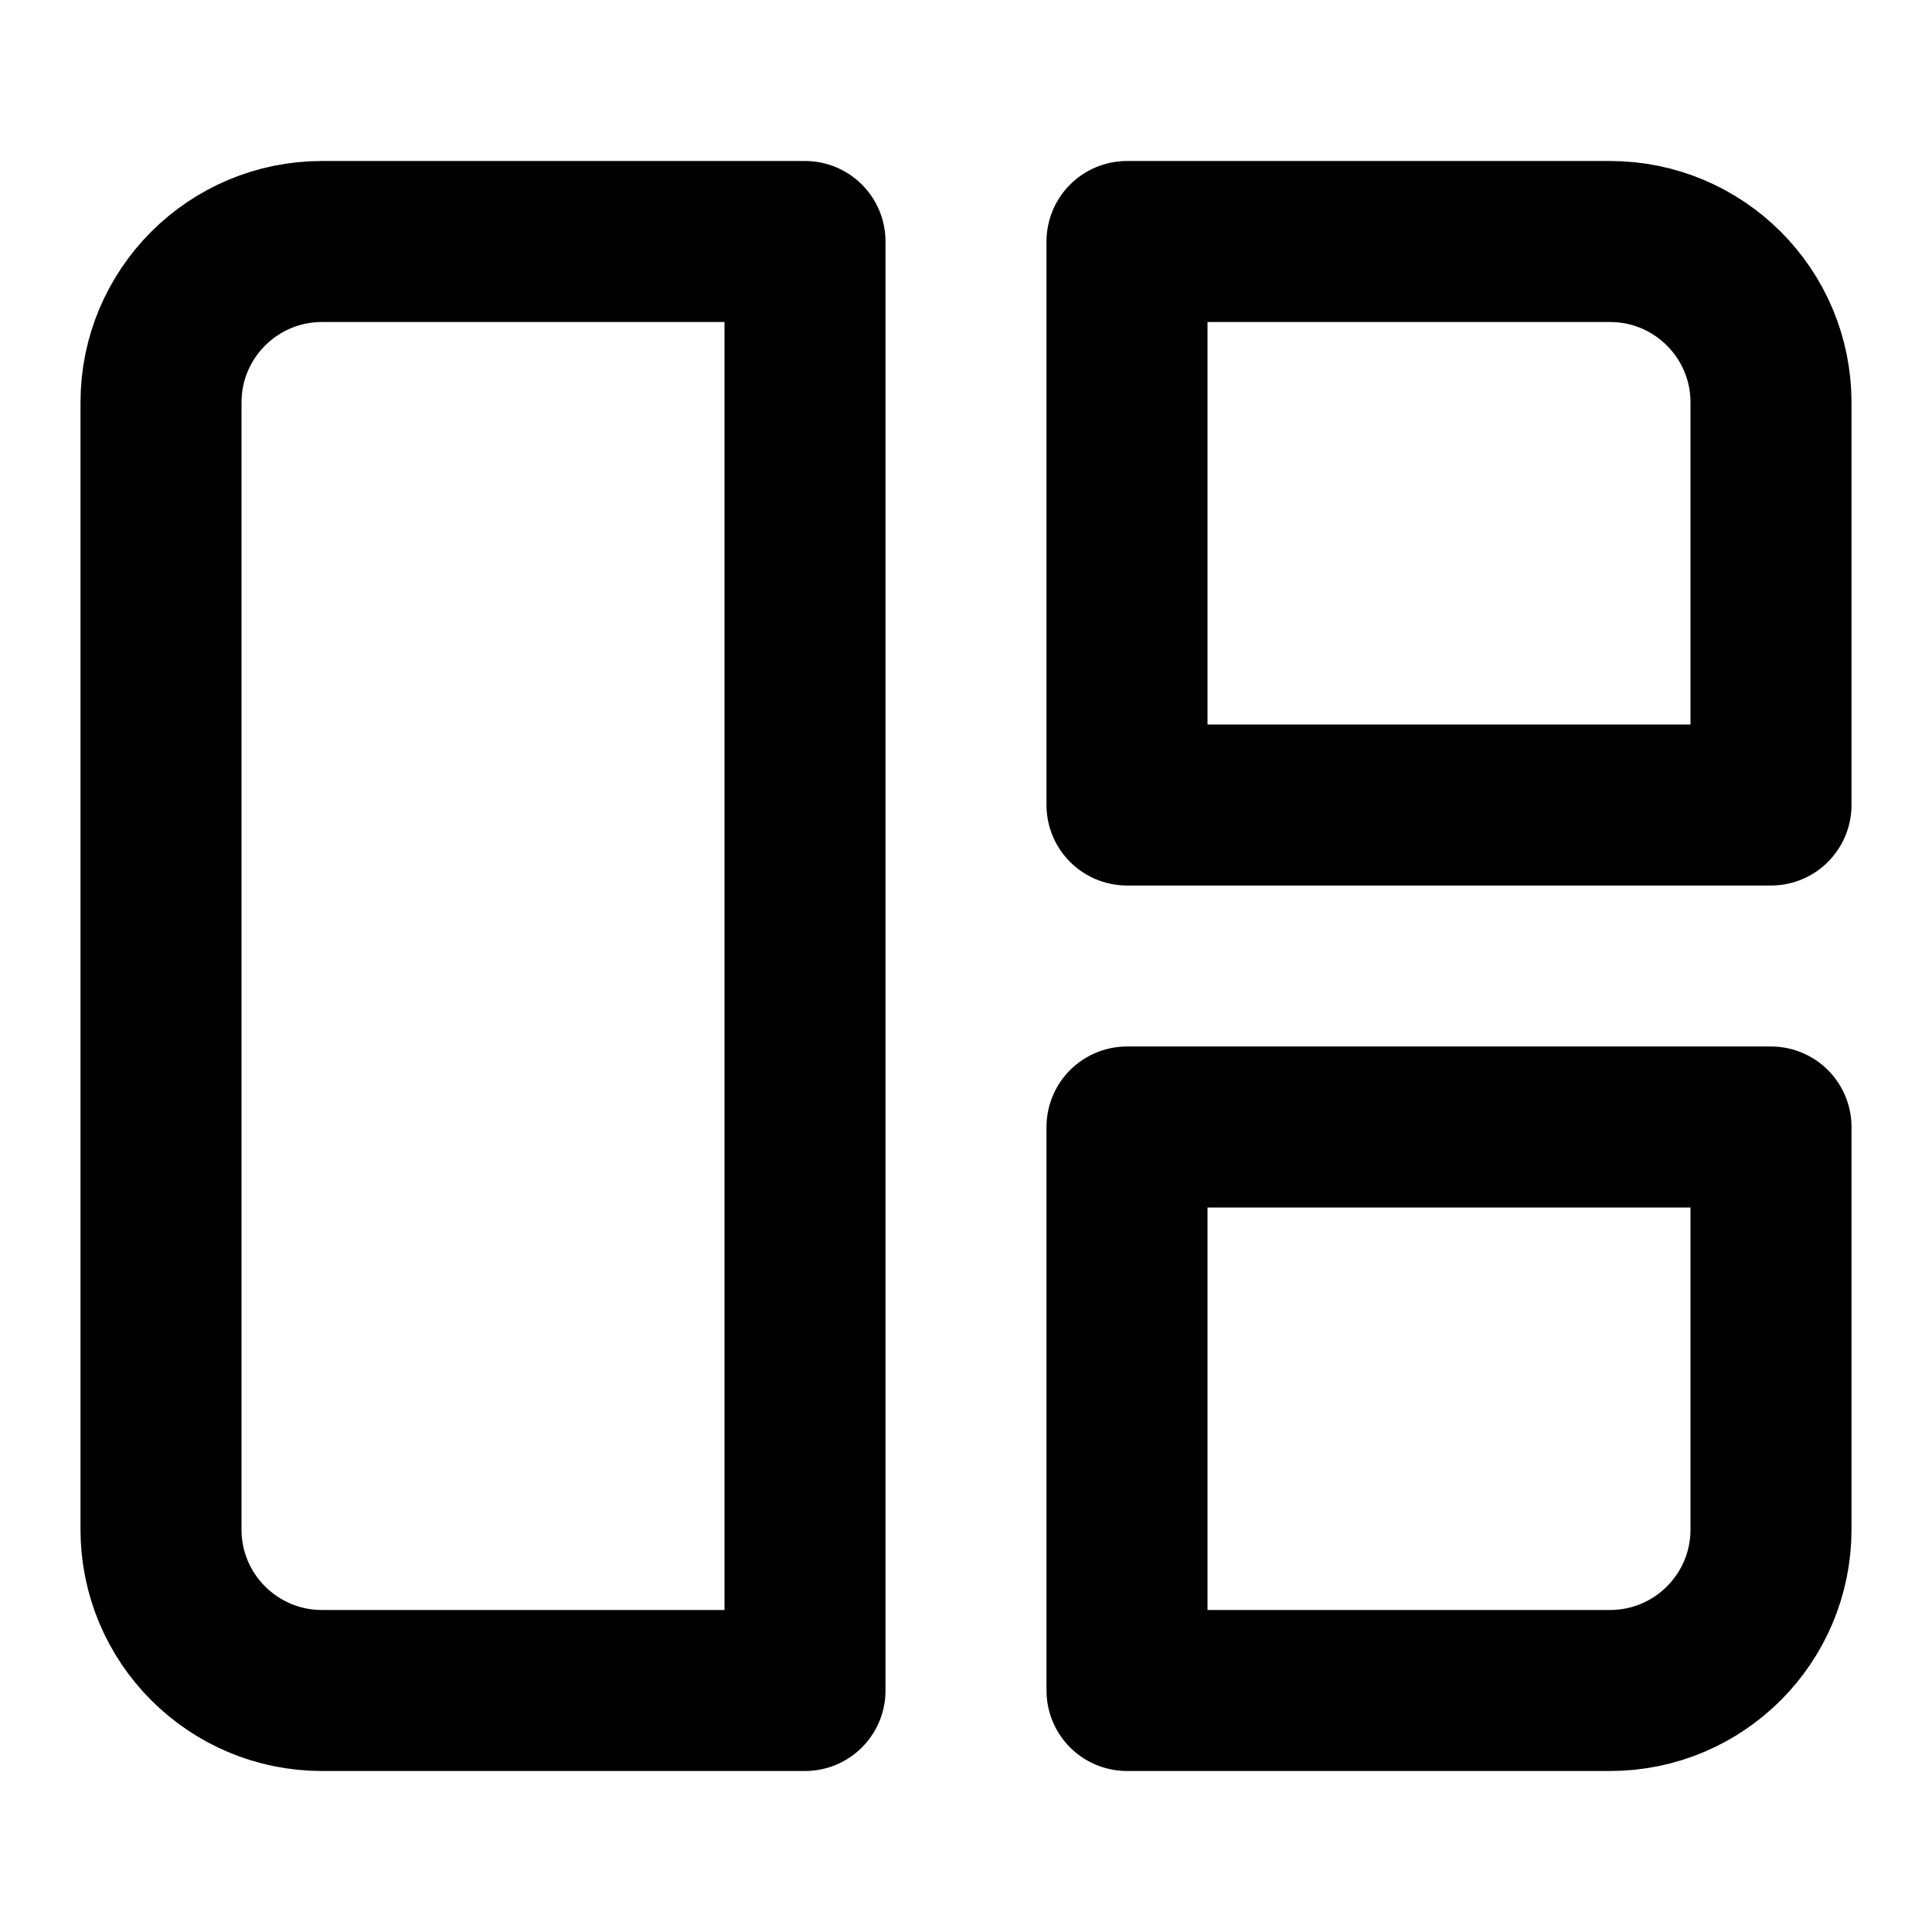
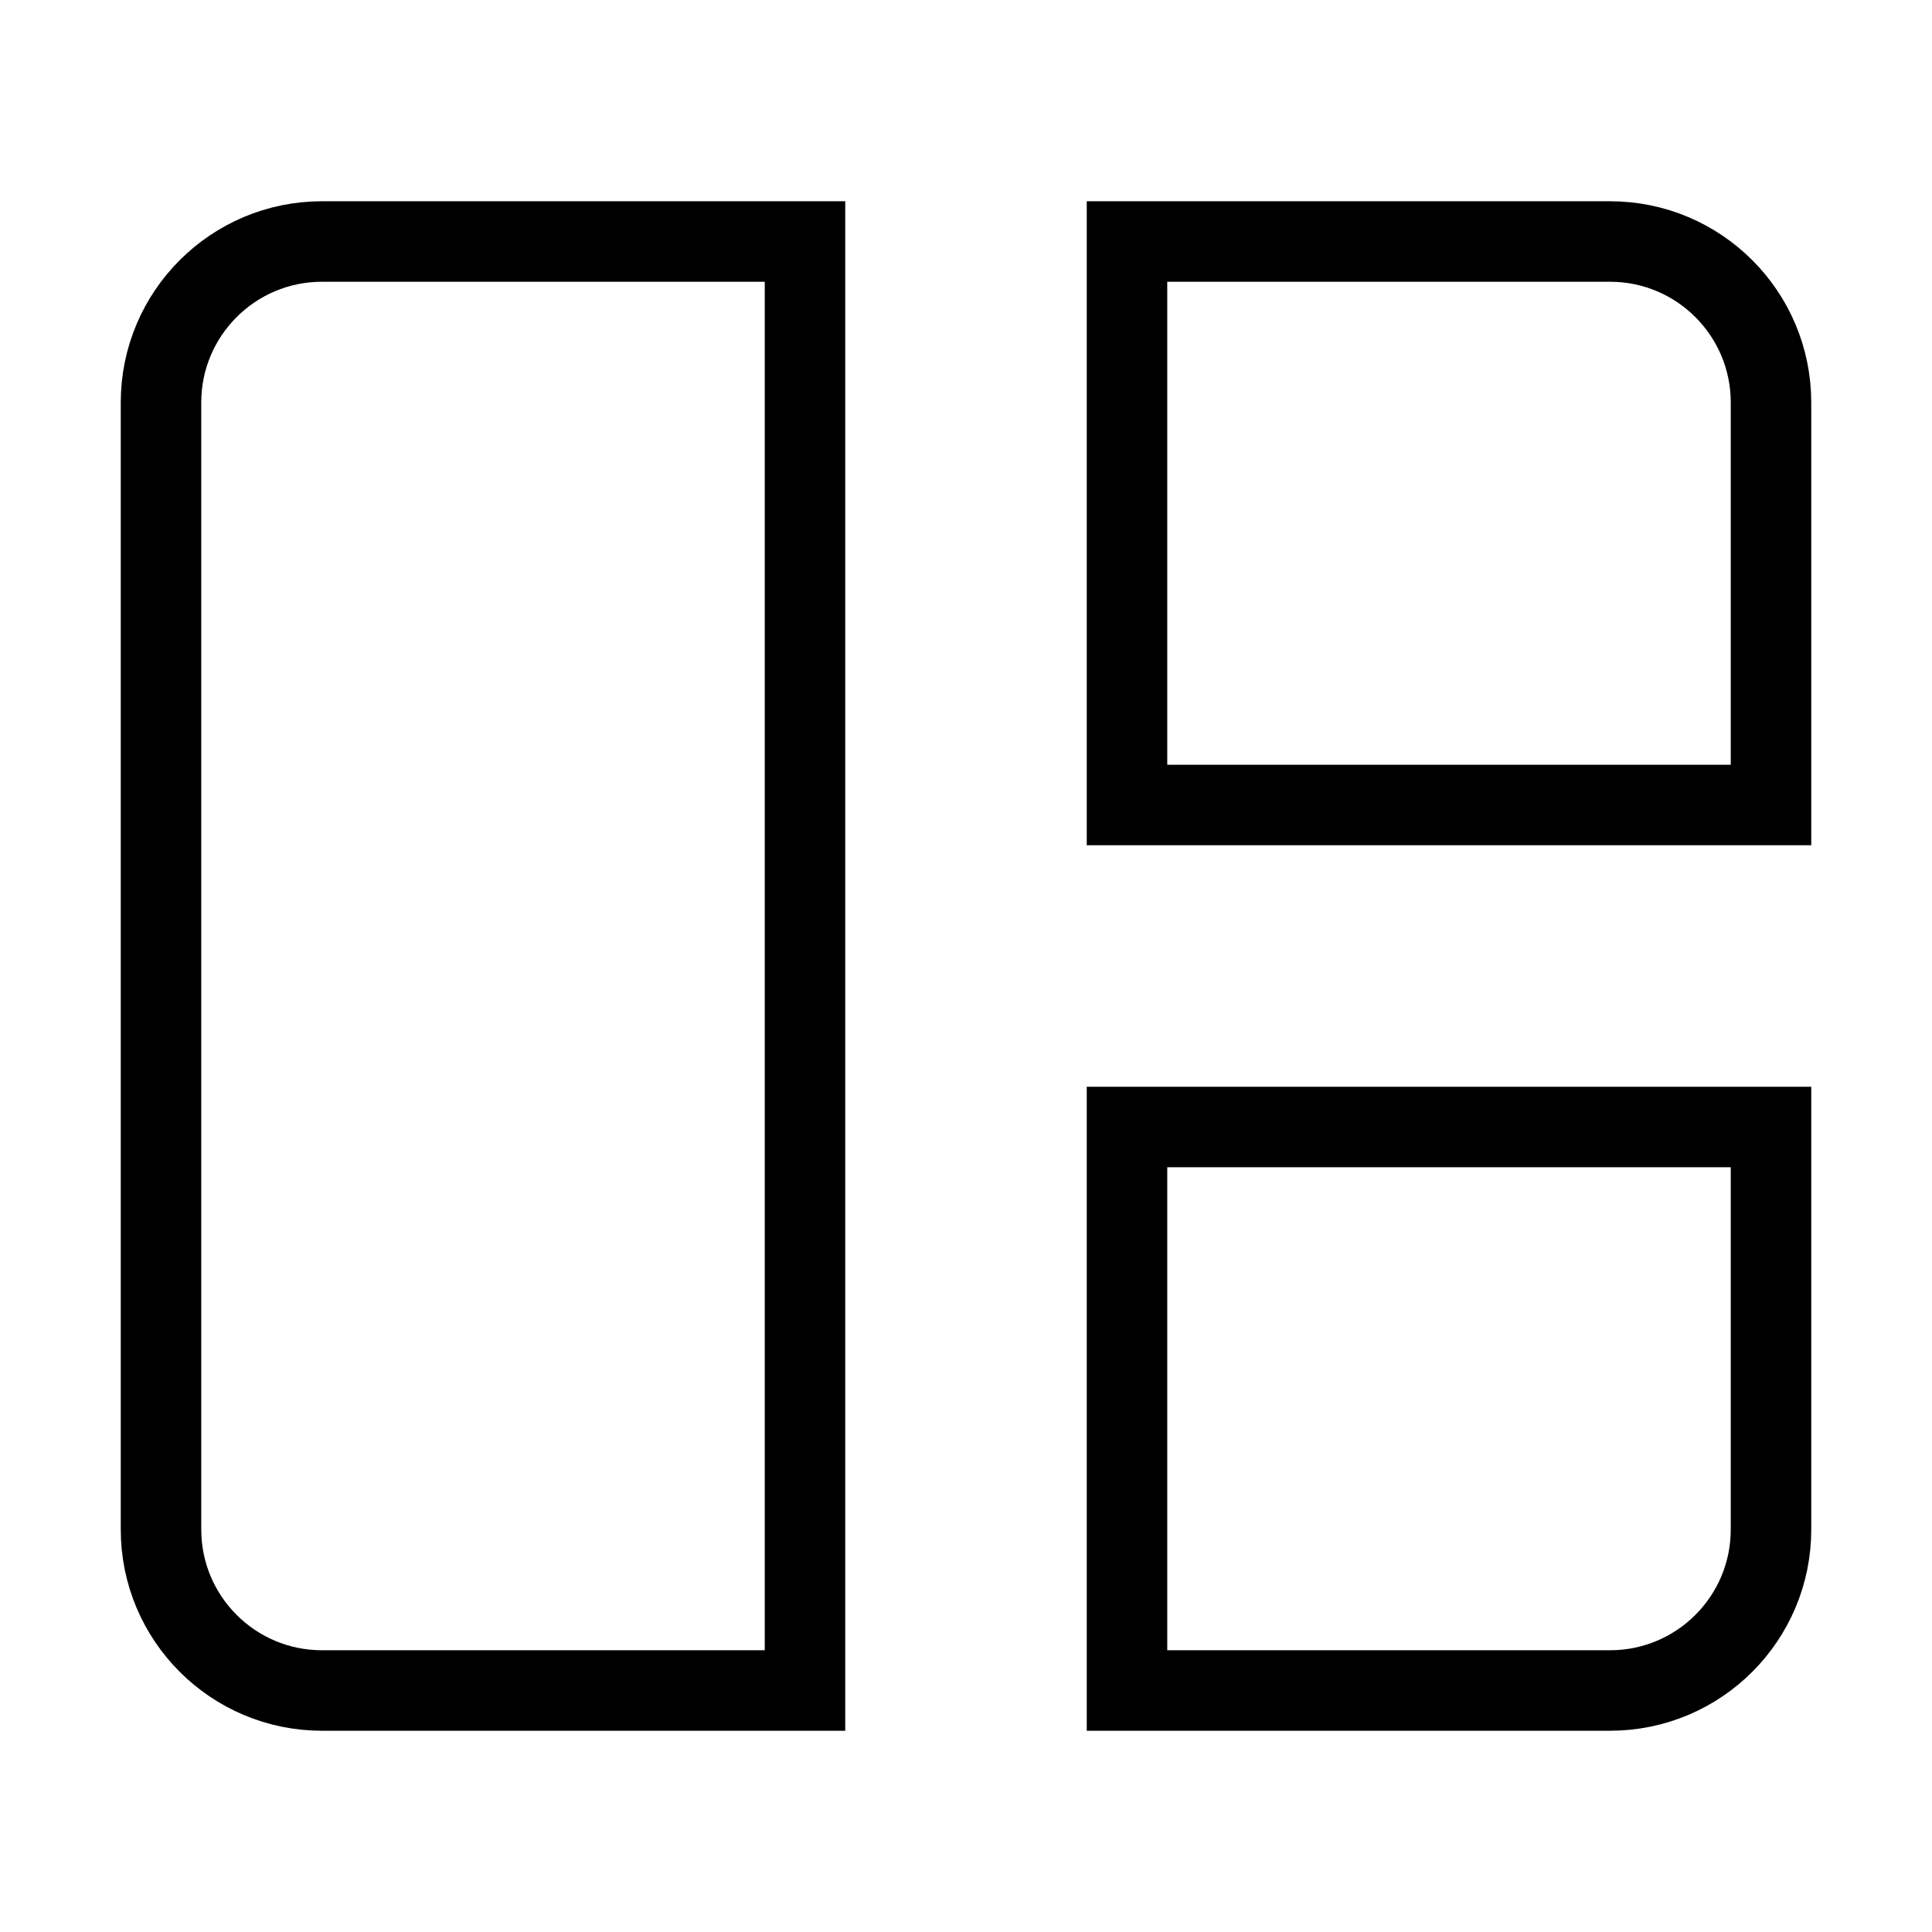
<svg xmlns="http://www.w3.org/2000/svg" width="undefined" height="undefined" viewBox="0 0 24 24">
-   <path fill="none" stroke="currentColor" stroke-linecap="round" stroke-linejoin="round" stroke-width="2" d="M2 5a2 2 0 0 1 2-2h6v18H4a2 2 0 0 1-2-2V5Zm12-2h6a2 2 0 0 1 2 2v5h-8V3Zm0 11h8v5a2 2 0 0 1-2 2h-6v-7Z" />
+   <path fill="none" stroke="currentColor" strokeLinecap="round" strokeLinejoin="round" strokeWidth="2" d="M2 5a2 2 0 0 1 2-2h6v18H4a2 2 0 0 1-2-2V5Zm12-2h6a2 2 0 0 1 2 2v5h-8V3Zm0 11h8v5a2 2 0 0 1-2 2h-6v-7Z" />
</svg>
